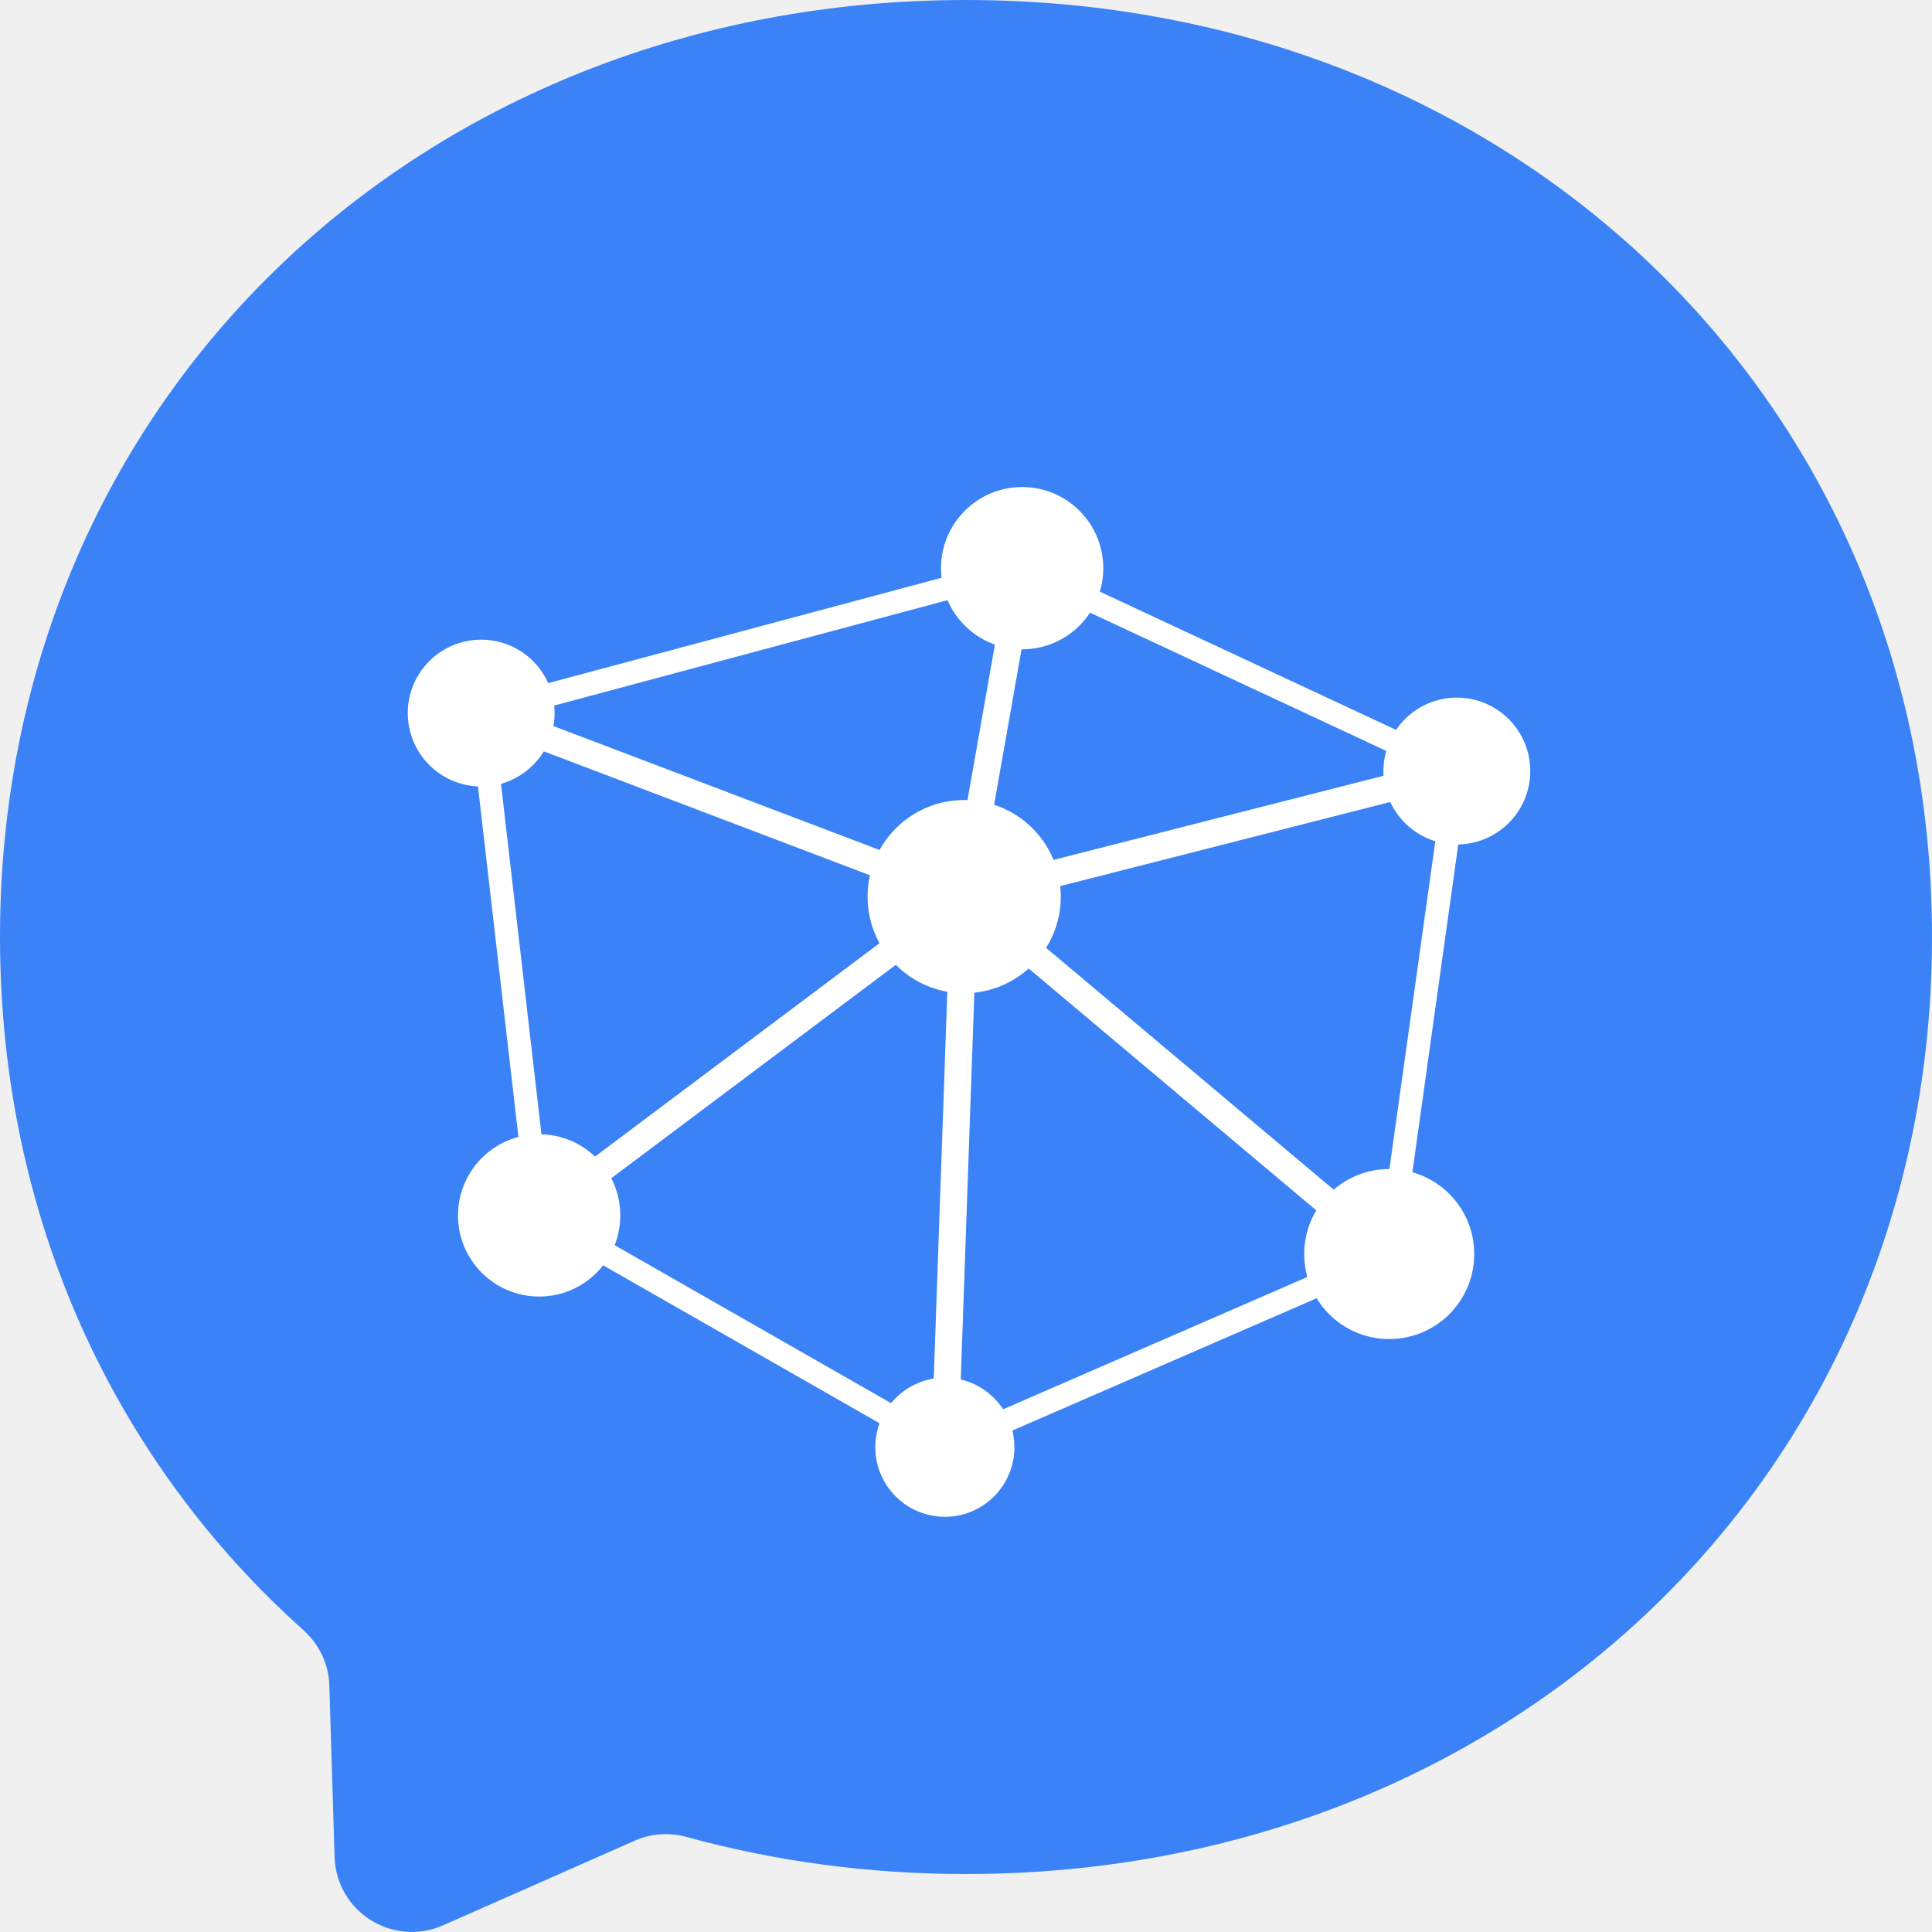
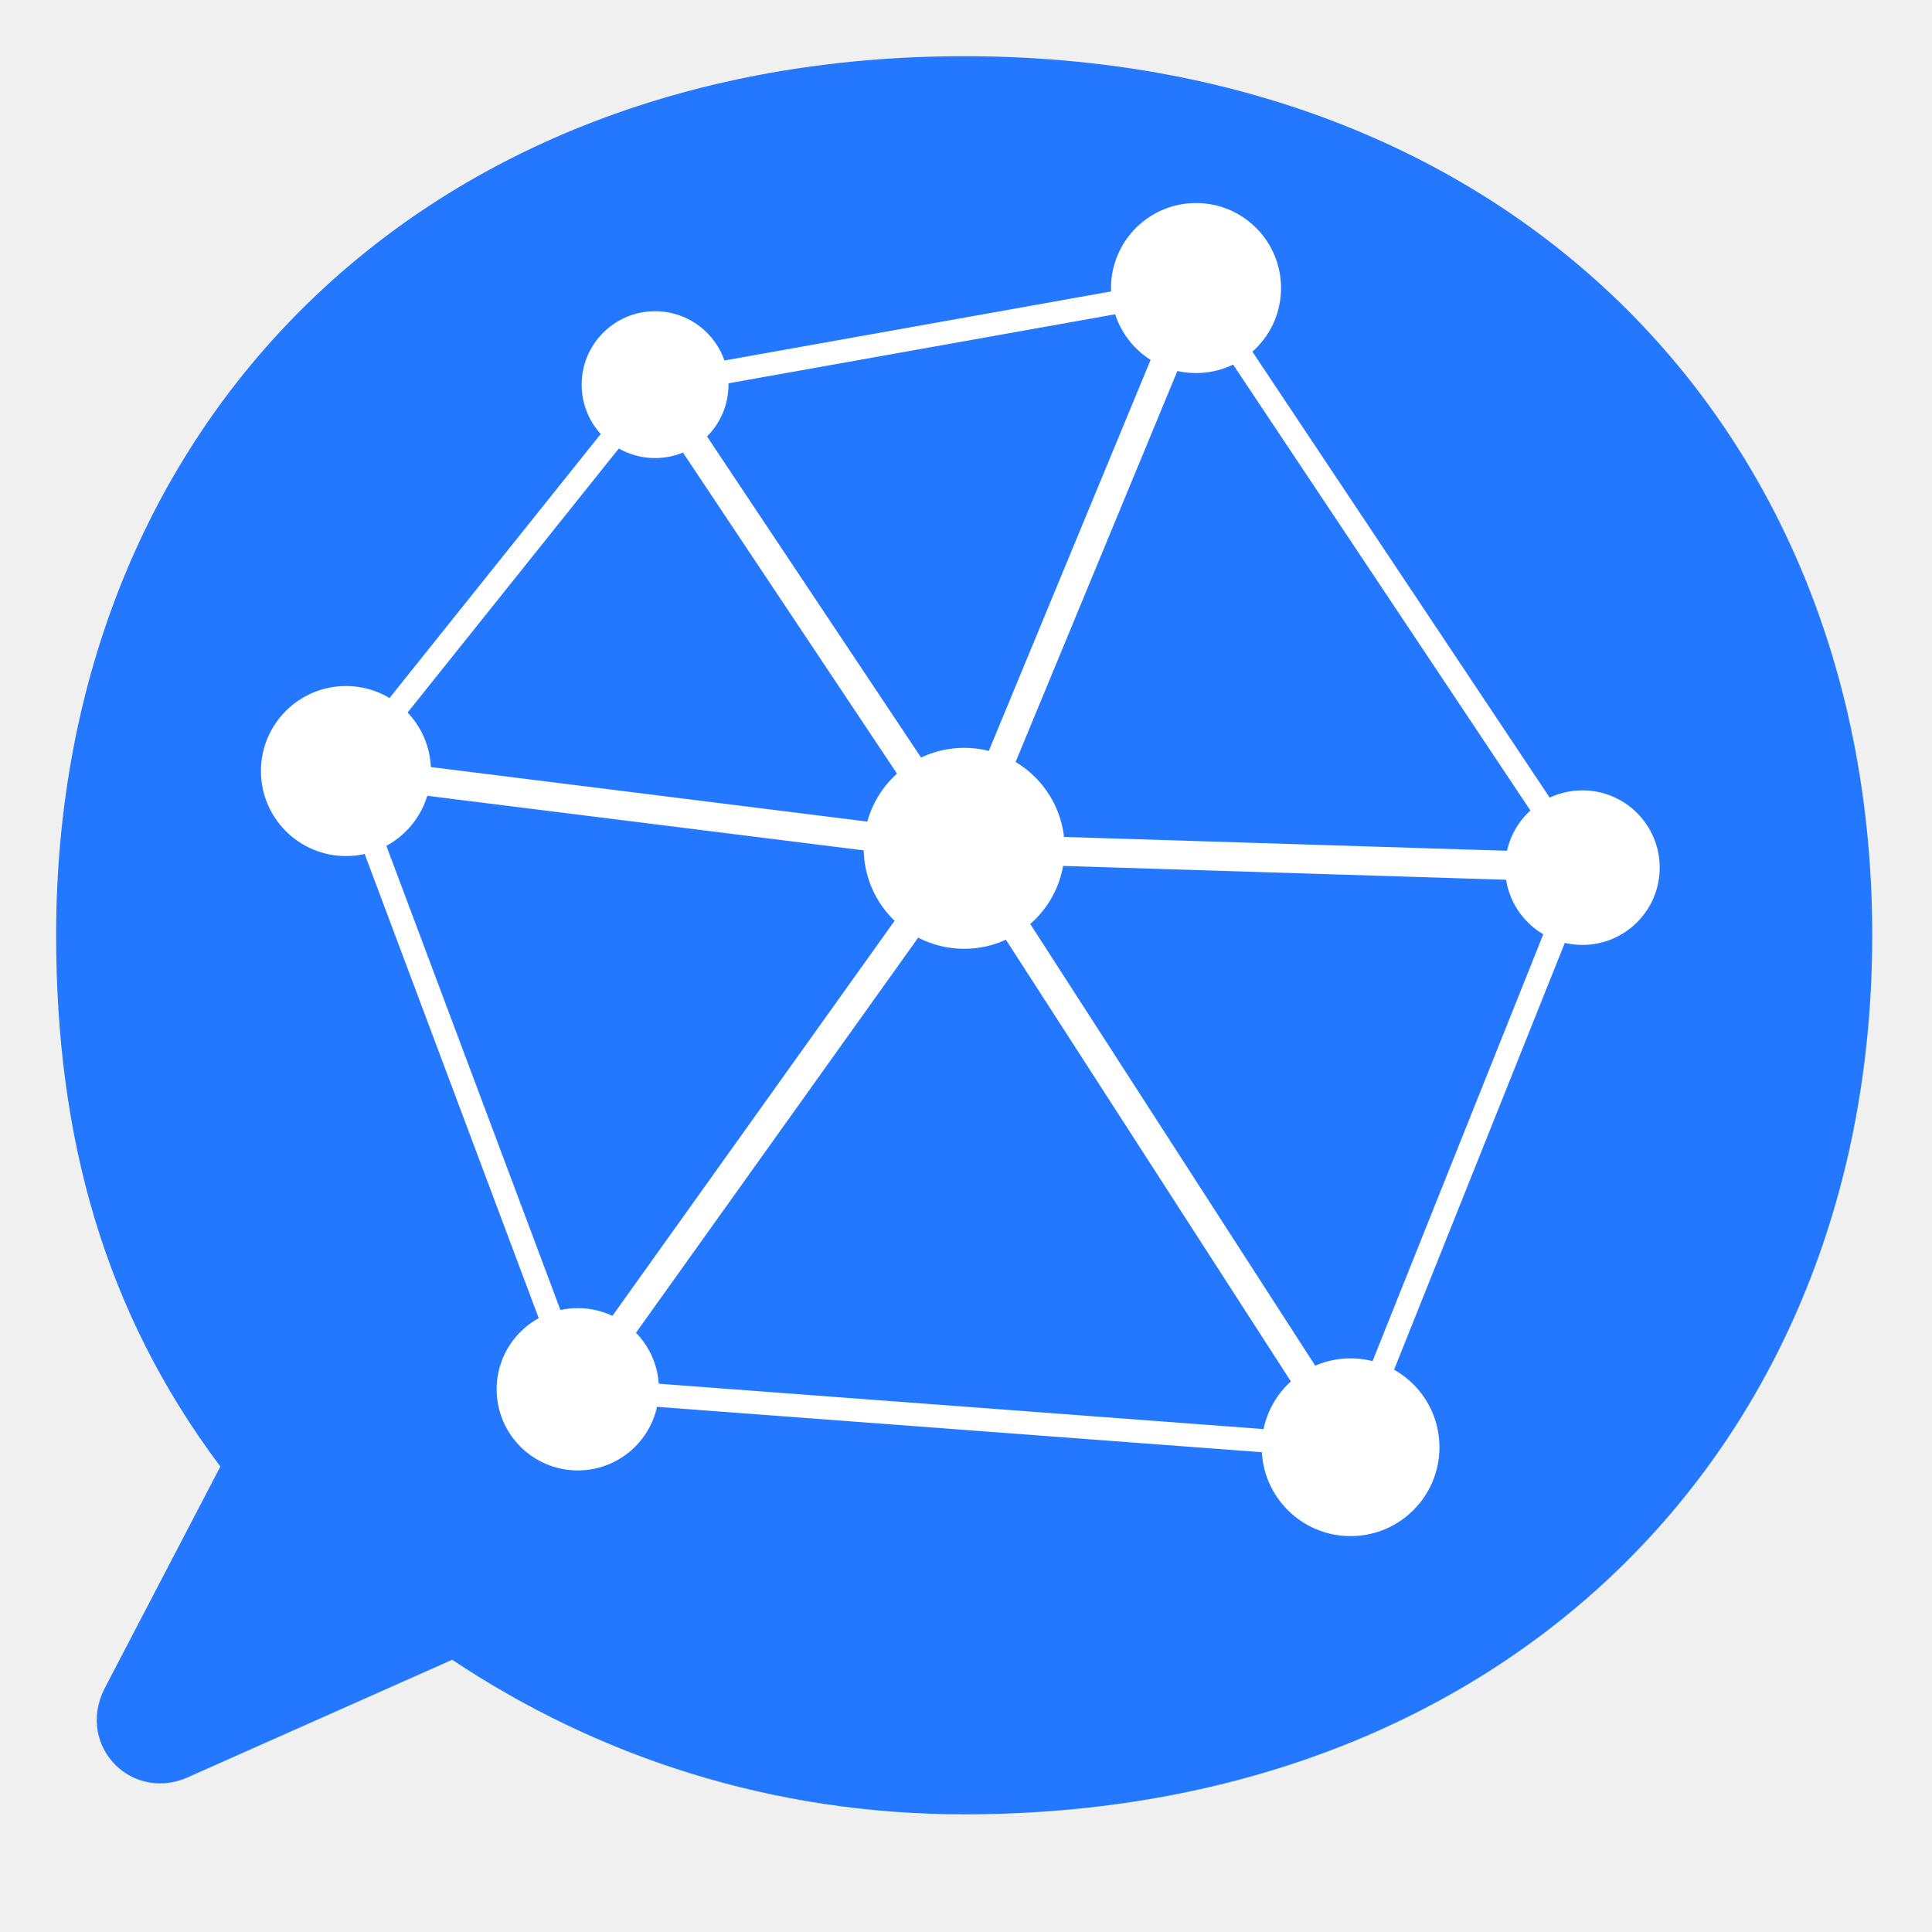
<svg xmlns="http://www.w3.org/2000/svg" viewBox="0 0 1000 999.991" fill="none" version="1.1" id="svg2">
  <g clip-path="none" id="g2" transform="translate(-0.940002,-0.91)">
-     <path d="m 1000.94,485.906 c 0,278.683 -218.336,484.996 -500,484.996 -50.584,0 -99.121,-6.668 -144.741,-19.21 -8.866,-2.451 -18.289,-1.756 -26.7,1.945 l -99.247,43.813 c -25.954,11.468 -55.257,-6.997 -56.127,-35.364 l -2.729,-88.953 C 171.055,862.181 166.129,851.925 157.958,844.638 60.668,757.63 0.94,631.682 0.94,485.906 0.94,207.235 219.276,0.91 500.94,0.91 782.604,0.91 1000.94,207.235 1000.94,485.906 Z" fill="#3B82F6" id="path1" style="stroke-width:12.799" />
-     <line x1="530" y1="295" x2="500" y2="465" stroke="#ffffff" stroke-width="14" stroke-linecap="round" />
-     <line x1="755" y1="400" x2="500" y2="465" stroke="#ffffff" stroke-width="14" stroke-linecap="round" />
-     <line x1="720" y1="650" x2="500" y2="465" stroke="#ffffff" stroke-width="14" stroke-linecap="round" />
-     <line x1="490" y1="750" x2="500" y2="465" stroke="#ffffff" stroke-width="14" stroke-linecap="round" />
-     <line x1="280" y1="630" x2="500" y2="465" stroke="#ffffff" stroke-width="14" stroke-linecap="round" />
-     <line x1="250" y1="370" x2="500" y2="465" stroke="#ffffff" stroke-width="14" stroke-linecap="round" />
-     <line x1="530" y1="295" x2="755" y2="400" stroke="#ffffff" stroke-width="12" stroke-linecap="round" />
-     <line x1="755" y1="400" x2="720" y2="650" stroke="#ffffff" stroke-width="12" stroke-linecap="round" />
-     <line x1="720" y1="650" x2="490" y2="750" stroke="#ffffff" stroke-width="12" stroke-linecap="round" />
-     <line x1="490" y1="750" x2="280" y2="630" stroke="#ffffff" stroke-width="12" stroke-linecap="round" />
-     <line x1="280" y1="630" x2="250" y2="370" stroke="#ffffff" stroke-width="12" stroke-linecap="round" />
-     <line x1="250" y1="370" x2="530" y2="295" stroke="#ffffff" stroke-width="12" stroke-linecap="round" />
-     <circle cx="500" cy="465" r="50" fill="#ffffff" />
-     <circle cx="530" cy="295" r="42" fill="#ffffff" />
-     <circle cx="755" cy="400" r="38" fill="#ffffff" />
-     <circle cx="720" cy="650" r="44" fill="#ffffff" />
-     <circle cx="490" cy="750" r="36" fill="#ffffff" />
-     <circle cx="280" cy="630" r="42" fill="#ffffff" />
-     <circle cx="250" cy="370" r="38" fill="#ffffff" />
+     <path d="M 500,30 C 780,30 970,220 970,485 C 970,750 780,940 500,940 C 400,940 310,910 235,860 L 100,920 C 70,935 40,905 55,875 L 115,760 C 55,680 30,590 30,485 C 30,220 220,30 500,30 Z" fill="#2478FF" id="path1" />
+     <line x1="620" y1="150" x2="500" y2="440" stroke="#ffffff" stroke-width="15" stroke-linecap="round" />
+     <line x1="820" y1="450" x2="500" y2="440" stroke="#ffffff" stroke-width="15" stroke-linecap="round" />
+     <line x1="700" y1="750" x2="500" y2="440" stroke="#ffffff" stroke-width="15" stroke-linecap="round" />
+     <line x1="300" y1="720" x2="500" y2="440" stroke="#ffffff" stroke-width="15" stroke-linecap="round" />
+     <line x1="180" y1="400" x2="500" y2="440" stroke="#ffffff" stroke-width="15" stroke-linecap="round" />
+     <line x1="340" y1="200" x2="500" y2="440" stroke="#ffffff" stroke-width="15" stroke-linecap="round" />
+     <line x1="620" y1="150" x2="820" y2="450" stroke="#ffffff" stroke-width="12" stroke-linecap="round" />
+     <line x1="820" y1="450" x2="700" y2="750" stroke="#ffffff" stroke-width="12" stroke-linecap="round" />
+     <line x1="700" y1="750" x2="300" y2="720" stroke="#ffffff" stroke-width="12" stroke-linecap="round" />
+     <line x1="300" y1="720" x2="180" y2="400" stroke="#ffffff" stroke-width="12" stroke-linecap="round" />
+     <line x1="180" y1="400" x2="340" y2="200" stroke="#ffffff" stroke-width="12" stroke-linecap="round" />
+     <line x1="340" y1="200" x2="620" y2="150" stroke="#ffffff" stroke-width="12" stroke-linecap="round" />
+     <circle cx="500" cy="440" r="52" fill="#ffffff" />
+     <circle cx="620" cy="150" r="44" fill="#ffffff" />
+     <circle cx="820" cy="450" r="40" fill="#ffffff" />
+     <circle cx="700" cy="750" r="46" fill="#ffffff" />
+     <circle cx="300" cy="720" r="42" fill="#ffffff" />
+     <circle cx="180" cy="400" r="44" fill="#ffffff" />
+     <circle cx="340" cy="200" r="38" fill="#ffffff" />
  </g>
  <defs id="defs2" />
</svg>
